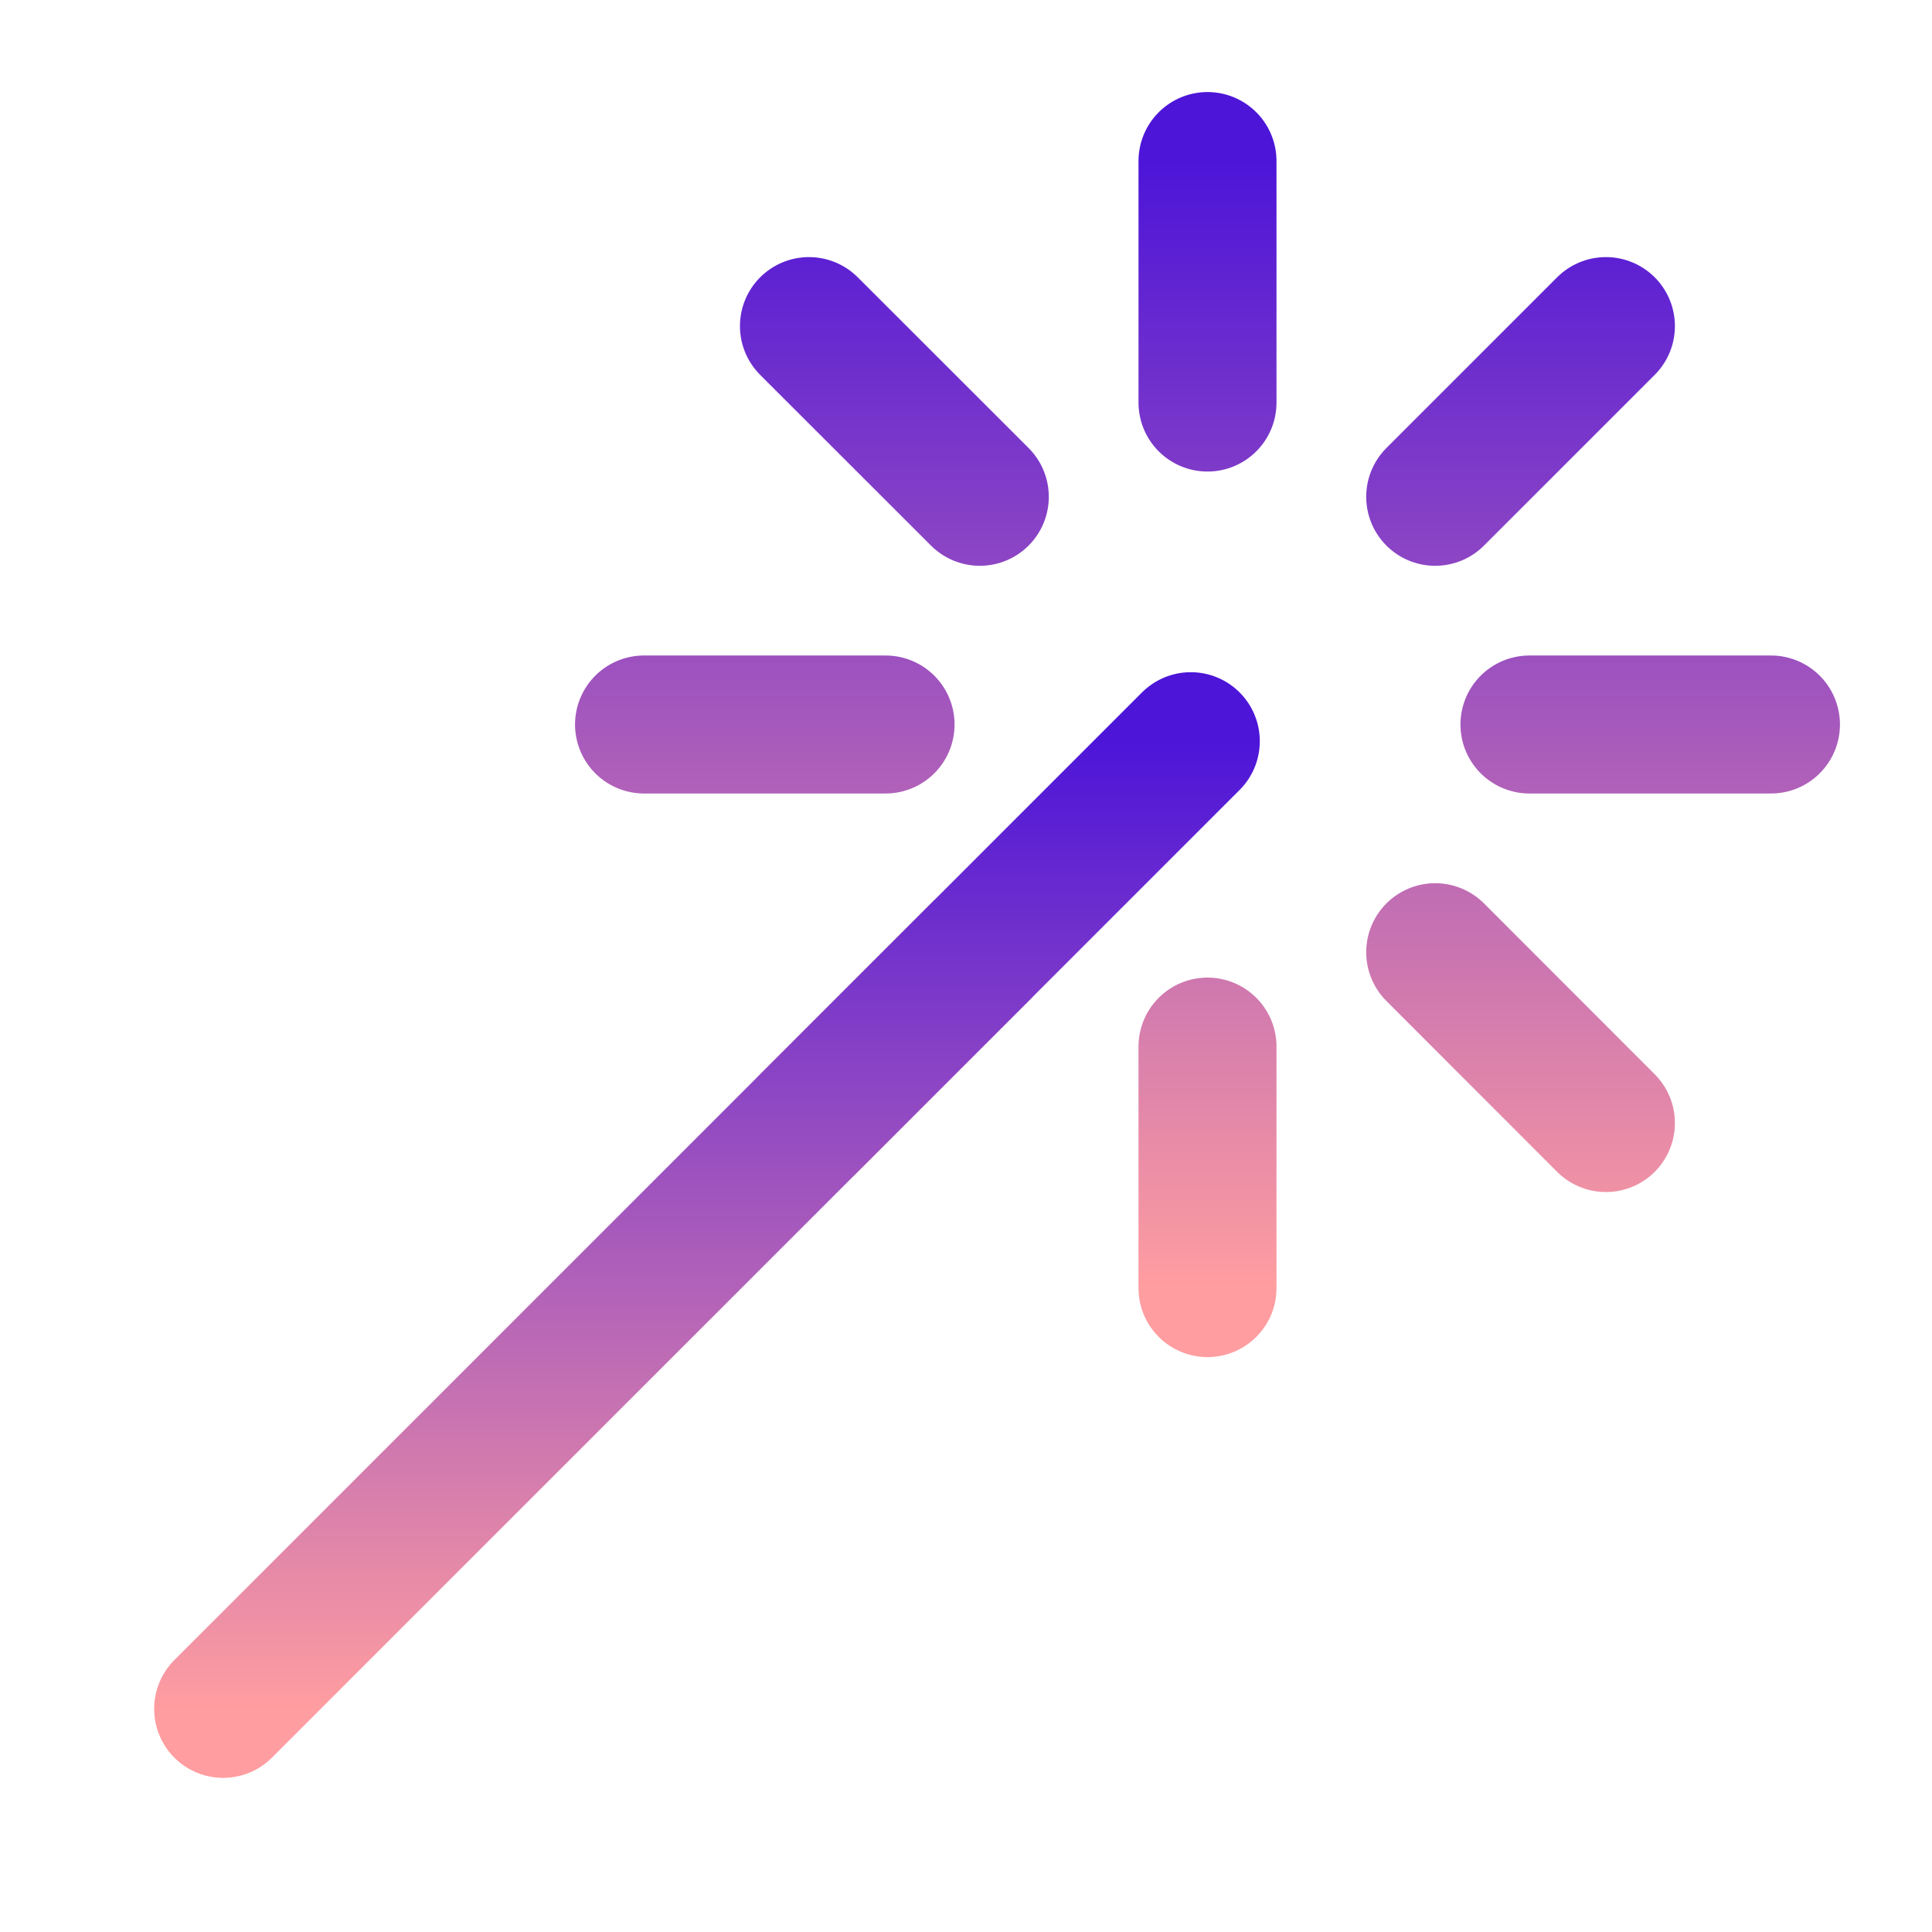
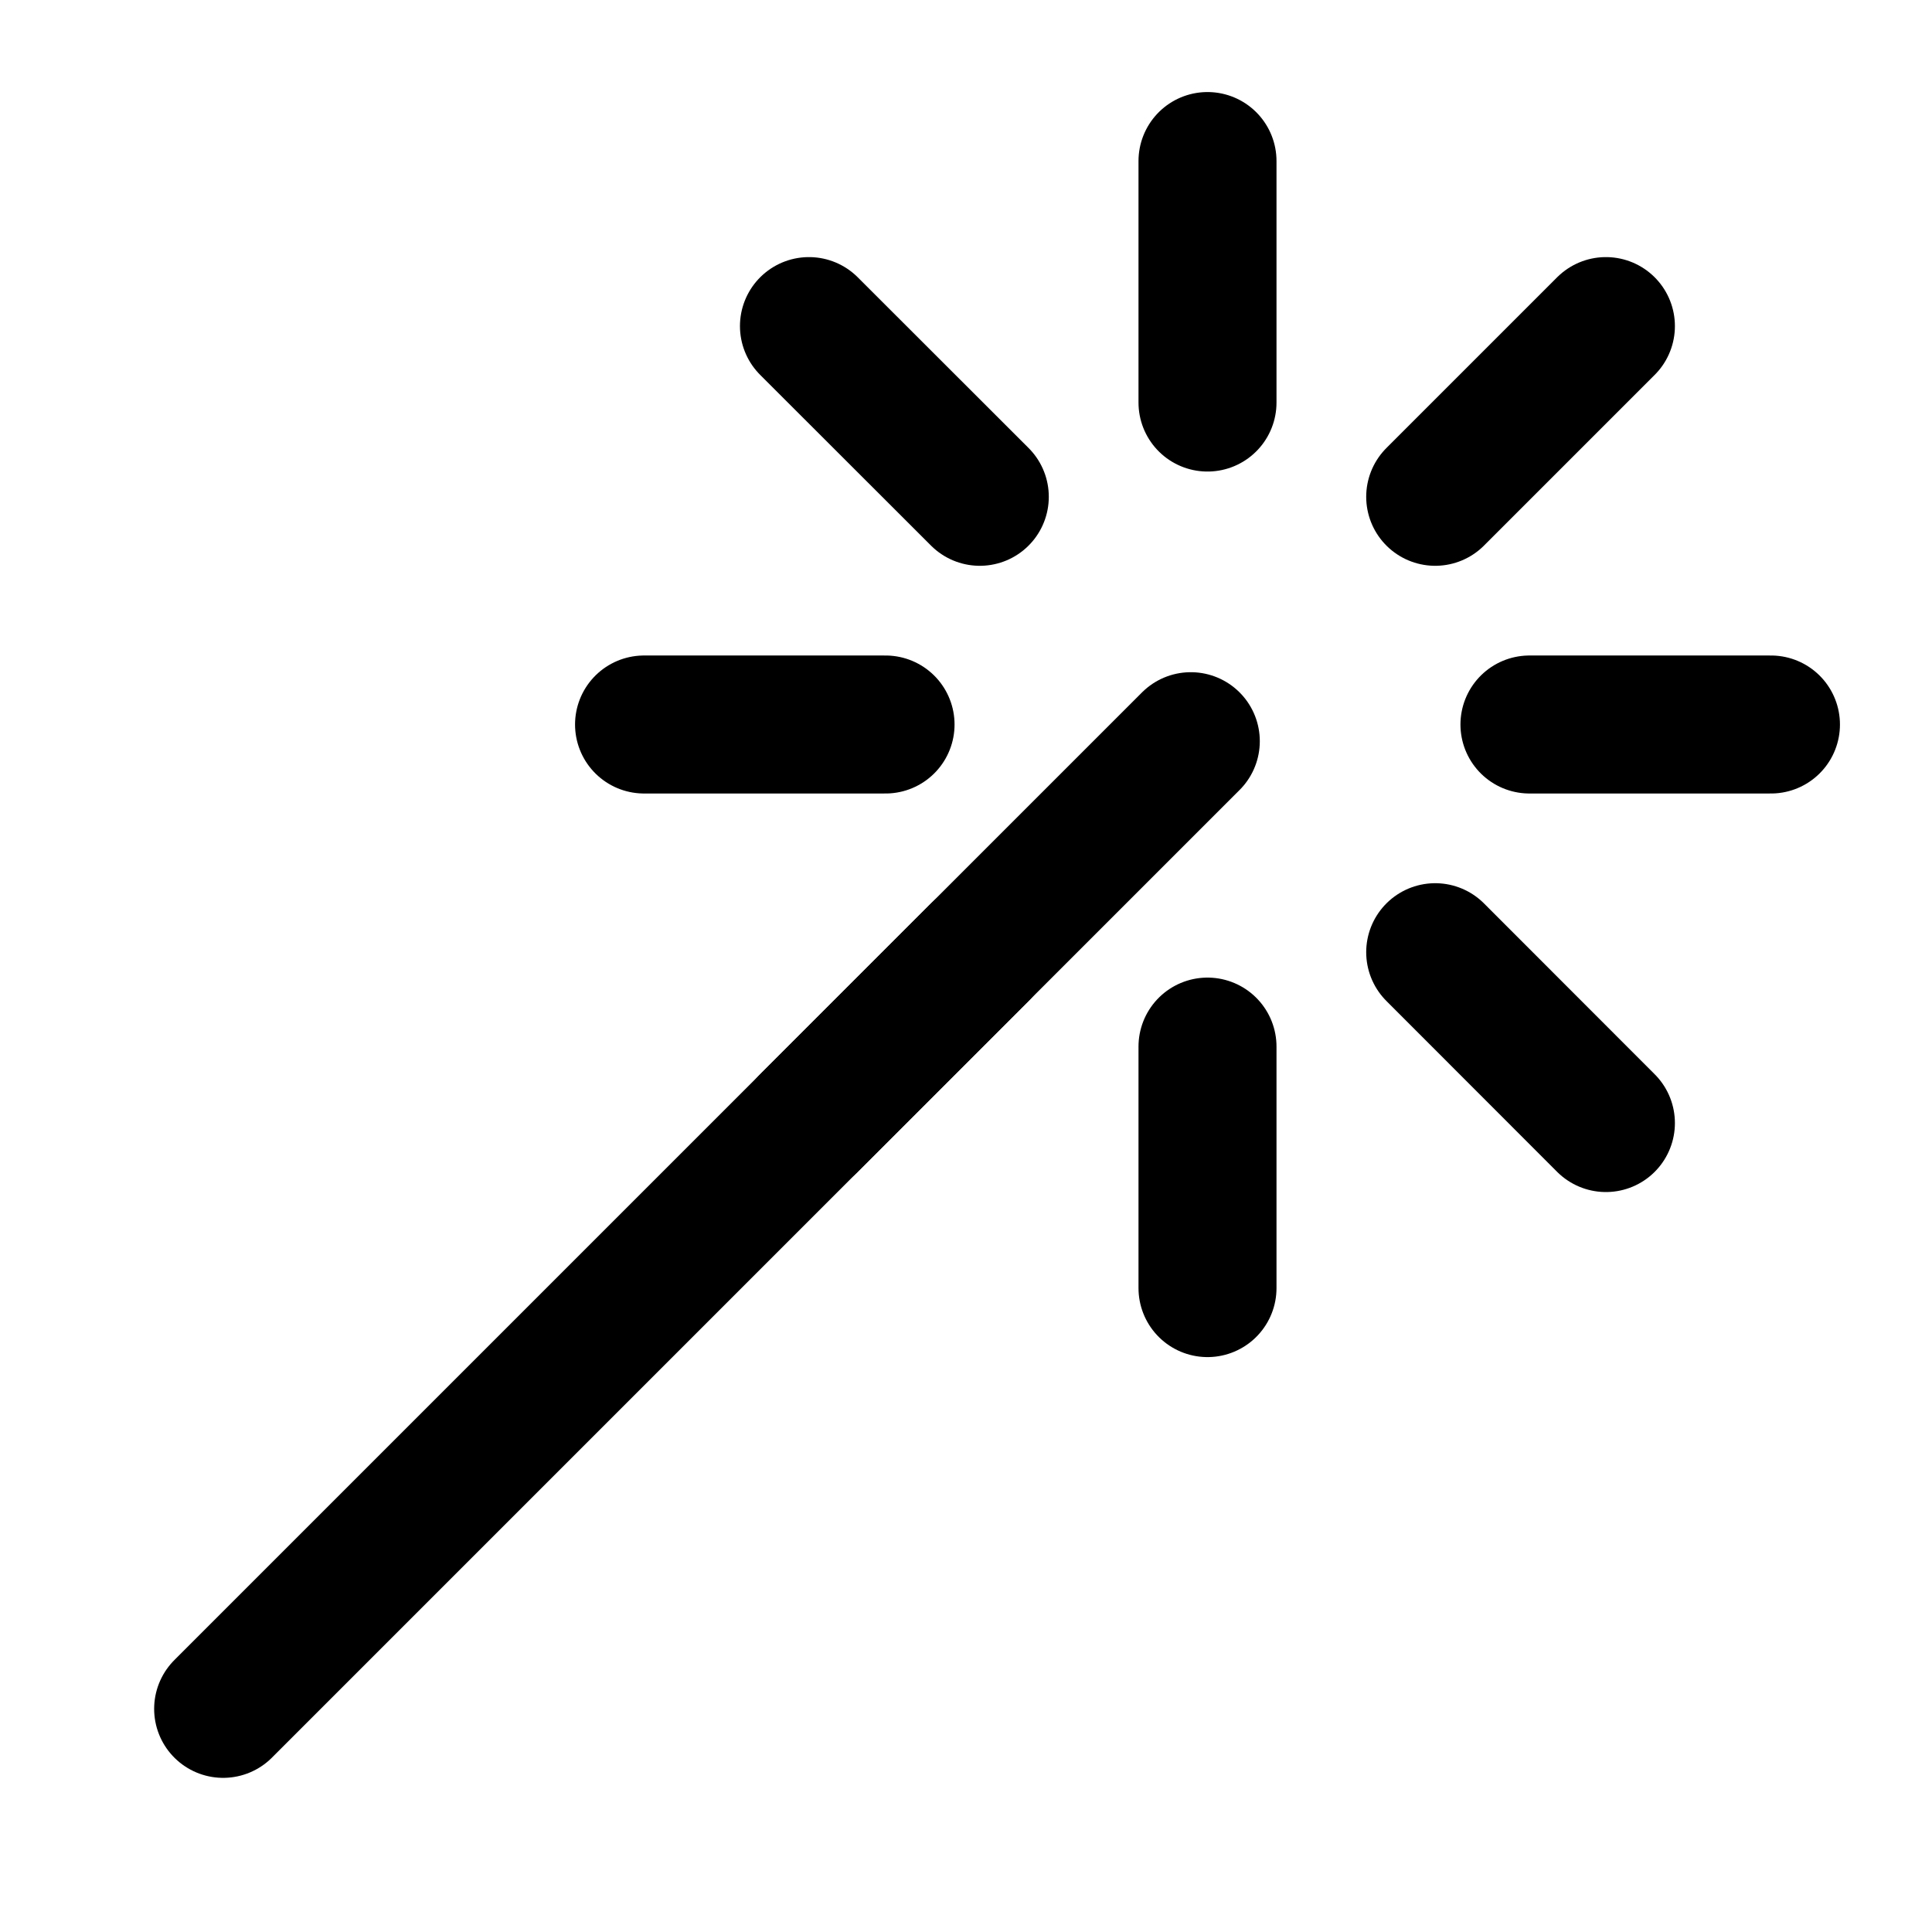
<svg xmlns="http://www.w3.org/2000/svg" width="14" height="14" viewBox="0 0 14 14" fill="none">
-   <path d="M5.862 2.363L7.1 3.6M8.75 1.167V2.917M11.637 2.363L10.4 3.6M12.833 5.25H11.083M11.637 8.138L10.4 6.9M8.75 9.334V7.584M5.862 8.138L7.1 6.9M4.667 5.25H6.417" stroke="url(#paint0_linear_11914_3140)" stroke-linecap="round" stroke-linejoin="round" />
-   <path d="M8.629 5.371L1.617 12.383" stroke="url(#paint1_linear_11914_3140)" stroke-linecap="round" stroke-linejoin="round" />
-   <defs>
-     <linearGradient id="paint0_linear_11914_3140" x1="8.75" y1="1.167" x2="8.75" y2="9.334" gradientUnits="userSpaceOnUse">
-       <stop stop-color="#4D15D8" />
-       <stop offset="1" stop-color="#FF9DA0" />
-     </linearGradient>
-     <linearGradient id="paint1_linear_11914_3140" x1="5.123" y1="5.371" x2="5.123" y2="12.383" gradientUnits="userSpaceOnUse">
-       <stop stop-color="#4D15D8" />
-       <stop offset="1" stop-color="#FF9DA0" />
-     </linearGradient>
-   </defs>
+   <path d="M5.862 2.363L7.1 3.6M8.75 1.167V2.917M11.637 2.363L10.4 3.6M12.833 5.25H11.083M11.637 8.138L10.4 6.9M8.75 9.334V7.584M5.862 8.138L7.1 6.9M4.667 5.25H6.417" stroke="currentColor" stroke-linecap="round" stroke-linejoin="round" />
+   <path d="M8.629 5.371L1.617 12.383" stroke="currentColor" stroke-linecap="round" stroke-linejoin="round" />
</svg>
